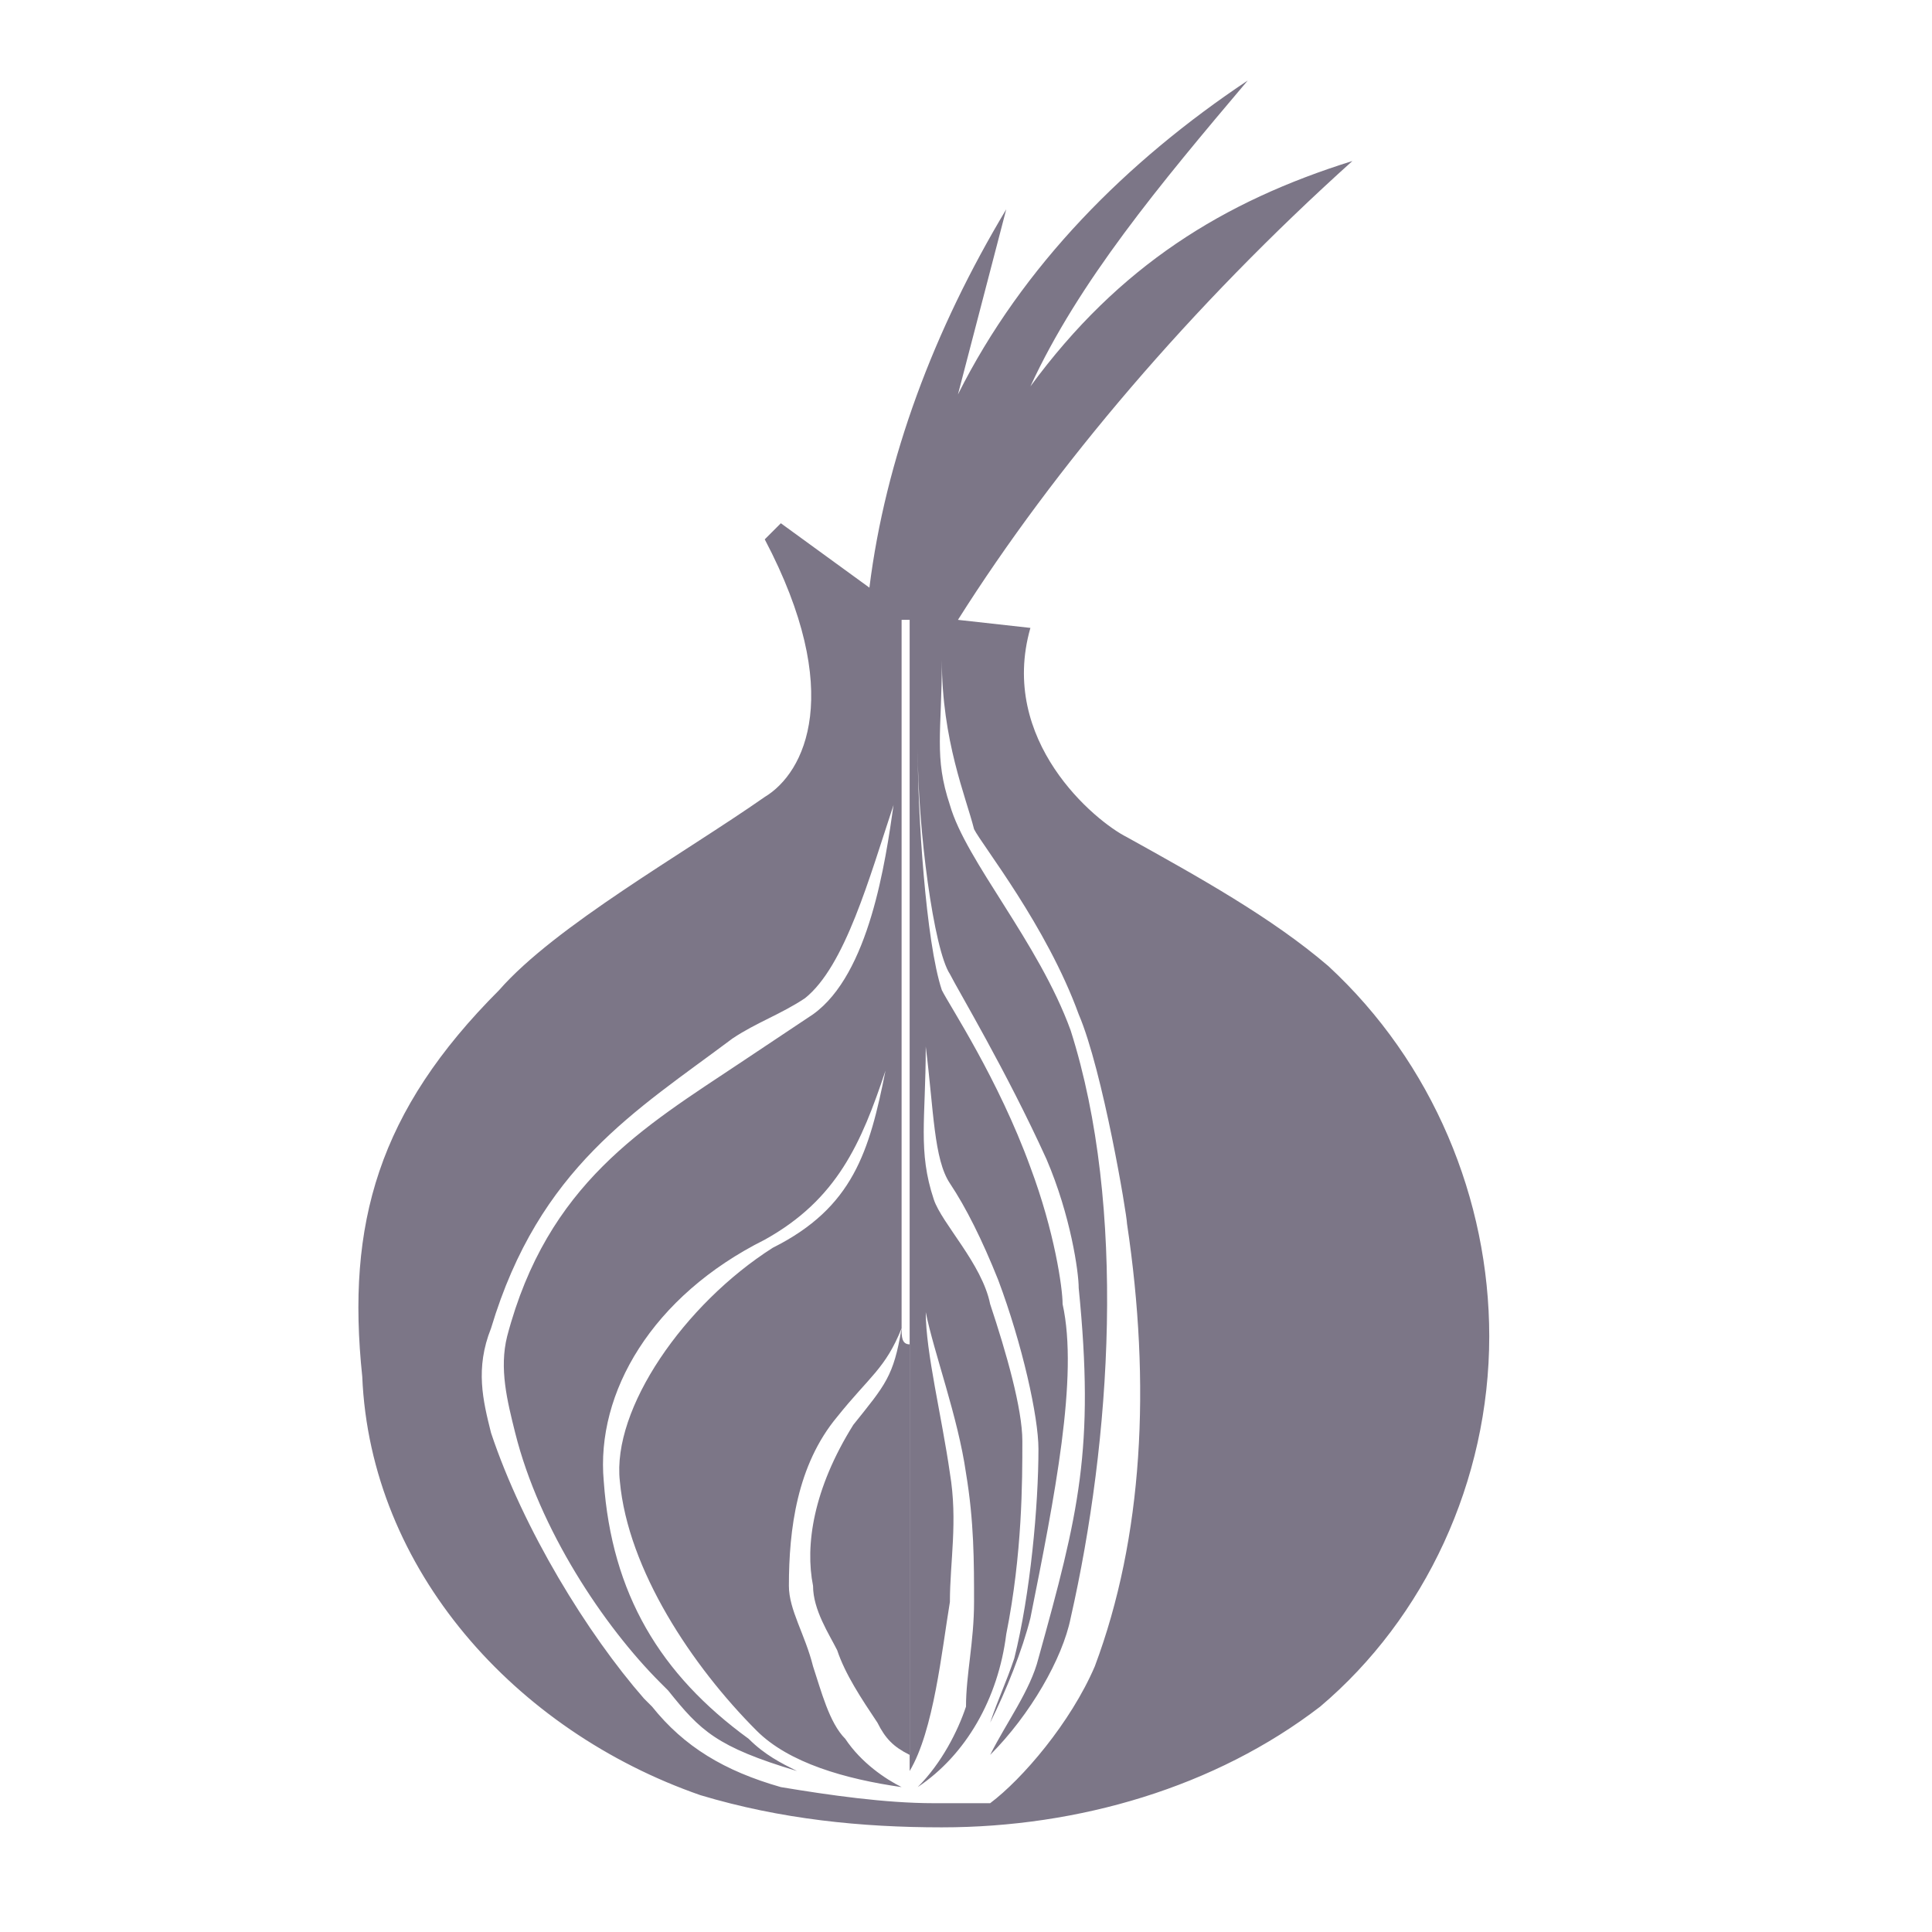
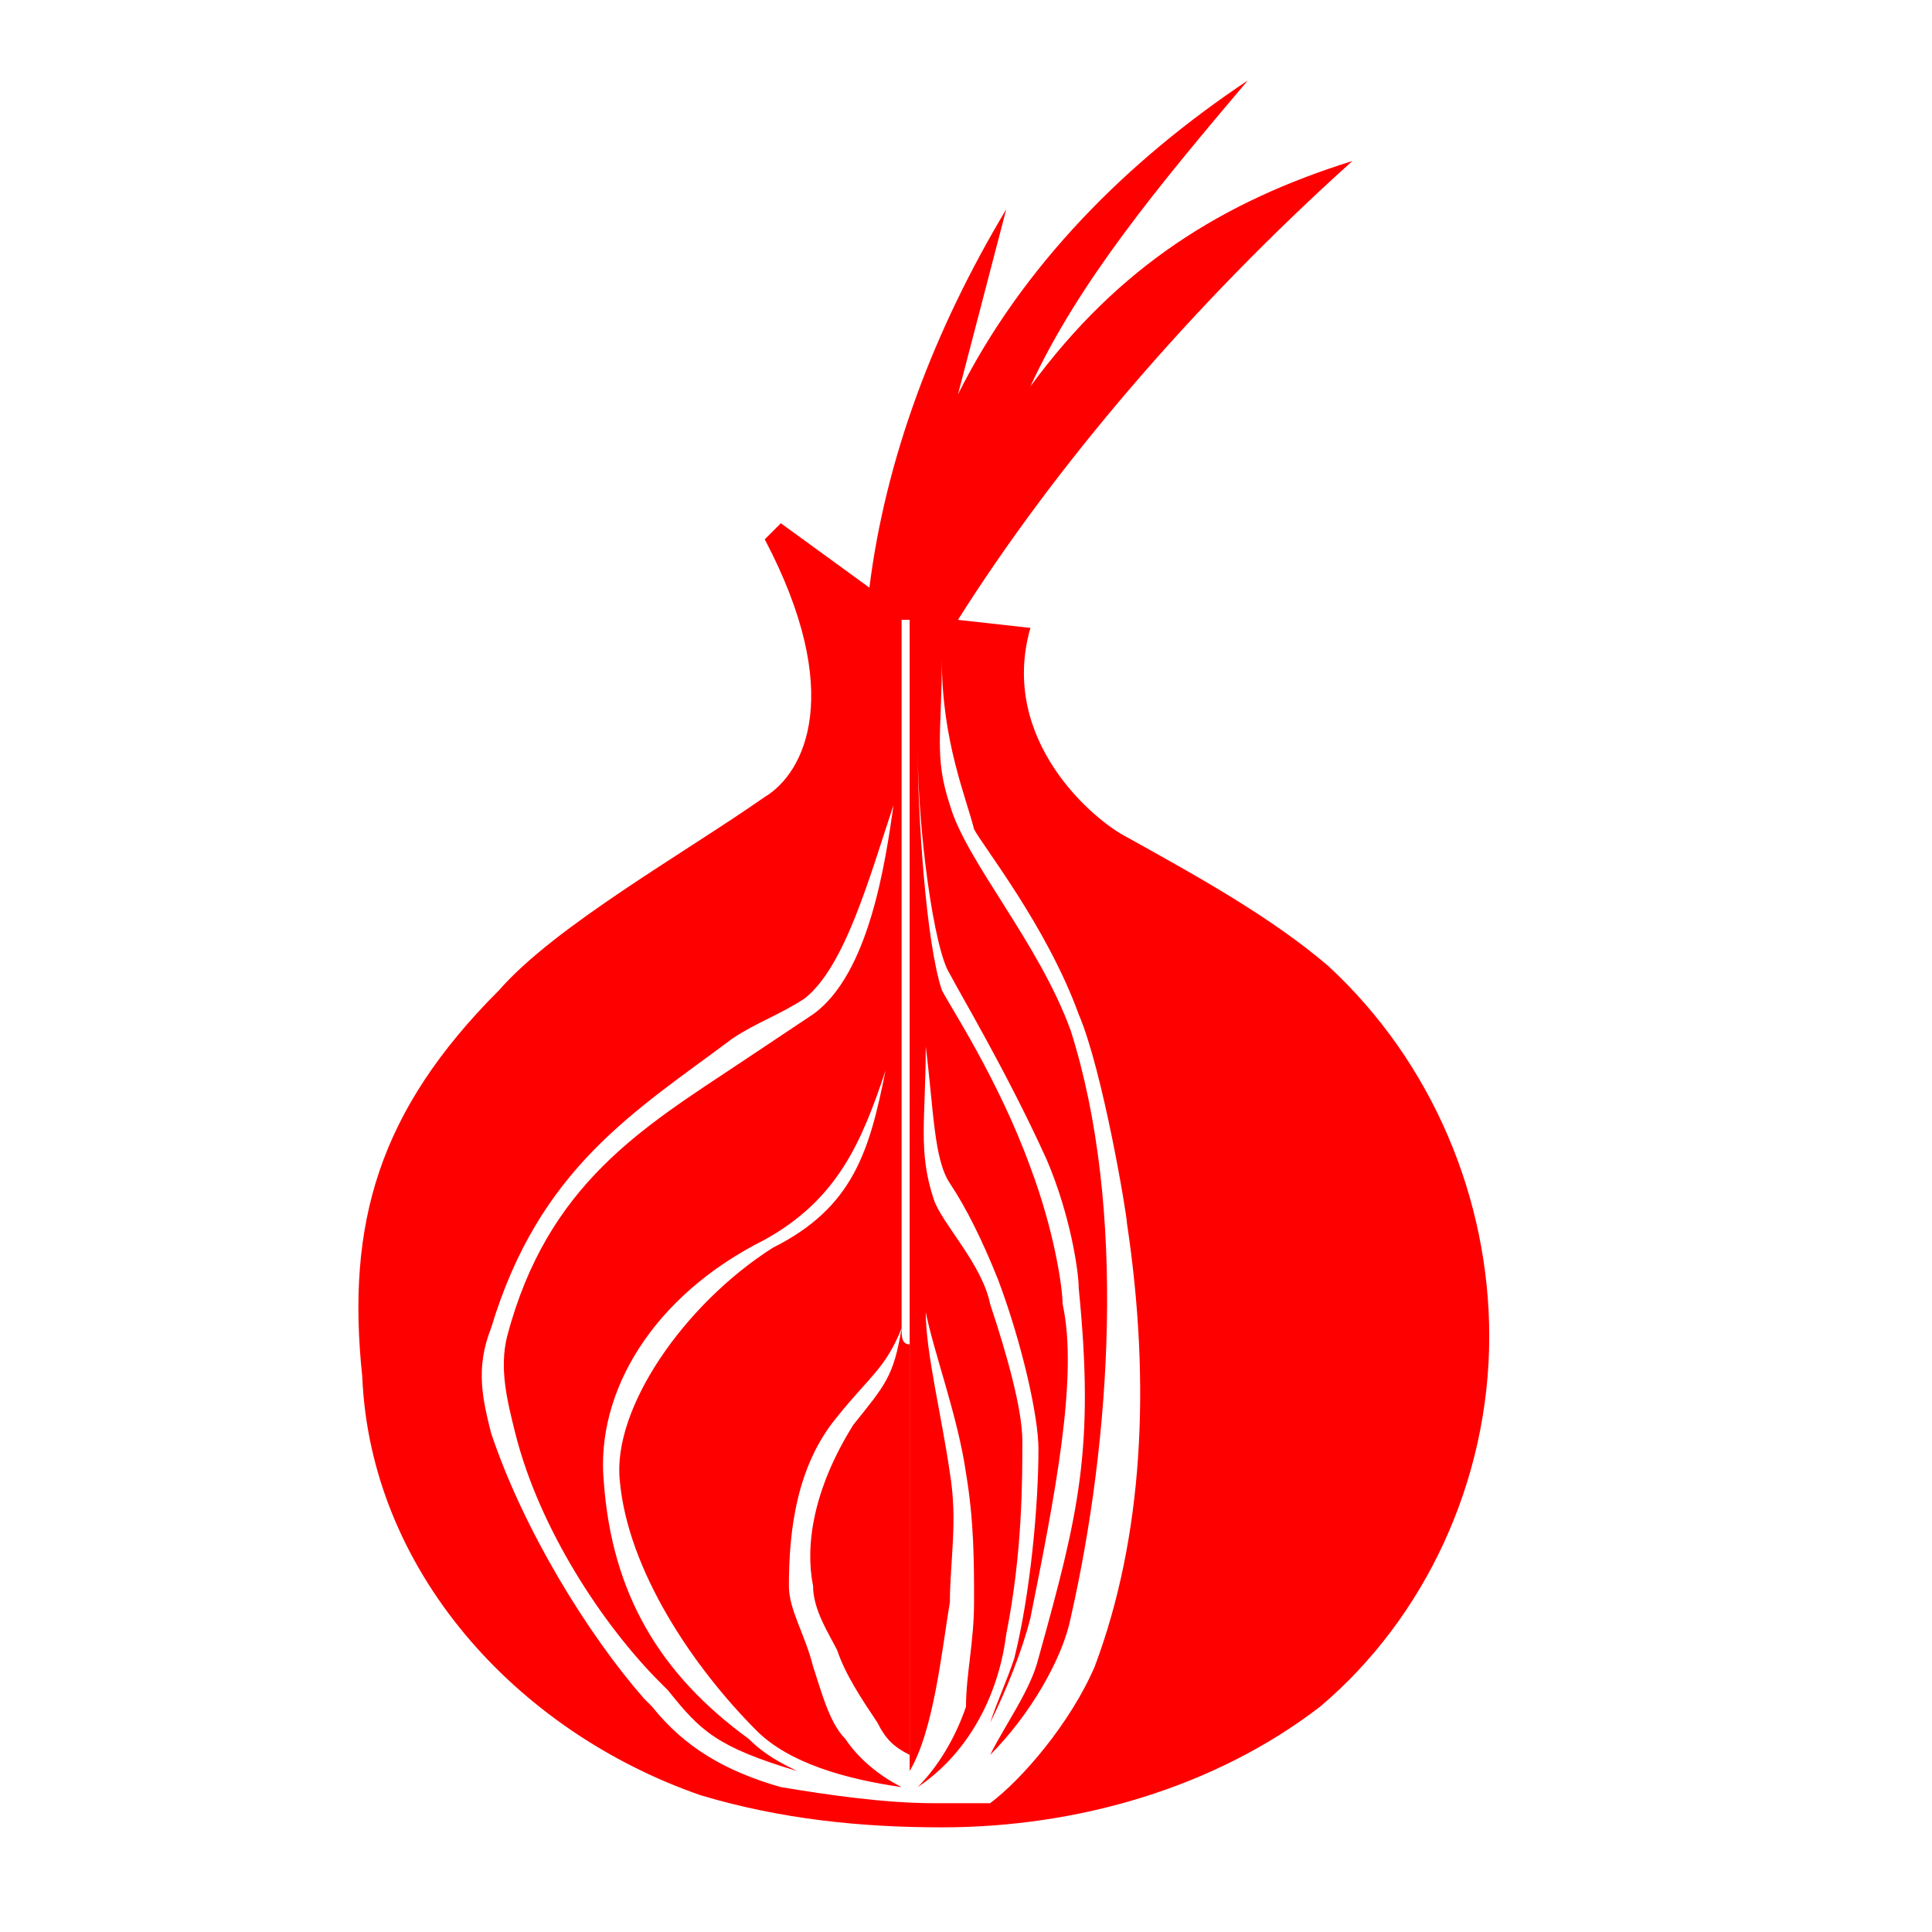
<svg xmlns="http://www.w3.org/2000/svg" version="1.1" id="ic-transaction-staked" x="0px" y="0px" viewBox="0 0 24 24" style="enable-background:new 0 0 24 24;" xml:space="preserve">
-   <style type="text/css">
+   <defs id="defs16" />
+   <style type="text/css" id="style2">
	.st0{fill:none;}
	.st1{fill:#7c7687;}
</style>
  <path id="Rectangle_4527" class="st0" d="M0,0h24v24H0V0z" />
-   <g>
-     <g>
-       <path class="st1" d="M16.5,12c-0.7-0.6-1.6-1.1-2.5-1.6c-0.4-0.2-1.6-1.2-1.2-2.6l-0.9-0.1c1.2-1.9,2.9-3.9,4.9-5.7    c-1.6,0.5-2.9,1.3-4,2.8c0.6-1.3,1.6-2.5,2.7-3.8C14,2,12.7,3.3,11.9,4.9l0.6-2.3c-0.9,1.5-1.5,3.1-1.7,4.7L9.7,6.5L9.5,6.7    c1,1.9,0.5,2.9,0,3.2c-1,0.7-2.6,1.6-3.3,2.4c-1.5,1.5-1.9,2.9-1.7,4.8c0.1,2.4,1.9,4.4,4.2,5.2c1,0.3,2,0.4,3,0.4    c1.7,0,3.4-0.5,4.7-1.5c1.3-1.1,2.1-2.8,2.1-4.6C18.5,14.9,17.8,13.2,16.5,12z M9.9,7L9.9,7L9.9,7C9.9,7,9.9,7,9.9,7z M13.6,20.7    c-0.3,0.7-0.9,1.4-1.3,1.7c-0.2,0-0.5,0-0.7,0c-0.6,0-1.3-0.1-1.9-0.2c-0.7-0.2-1.2-0.5-1.6-1c0,0-0.1-0.1-0.1-0.1    c-0.7-0.8-1.5-2.1-1.9-3.3C6,17.4,5.9,17,6.1,16.5c0.6-2,1.8-2.7,3-3.6c0.3-0.2,0.6-0.3,0.9-0.5c0.5-0.4,0.8-1.5,1.1-2.4    c-0.1,0.7-0.3,2.1-1,2.6c-0.3,0.2-0.6,0.4-0.9,0.6c-1.2,0.8-2.4,1.5-2.9,3.4c-0.1,0.4,0,0.8,0.1,1.2c0.3,1.2,1.1,2.4,1.8,3.1    c0,0,0.1,0.1,0.1,0.1c0.4,0.5,0.6,0.7,1.6,1c-0.2-0.1-0.4-0.2-0.6-0.4c-1.1-0.8-1.7-1.8-1.8-3.2c-0.1-1.1,0.6-2.3,2-3    c0.9-0.5,1.2-1.2,1.5-2.1c-0.2,1-0.4,1.7-1.4,2.2c-1.1,0.7-2,2-1.9,2.9c0.1,1.1,0.9,2.3,1.7,3.1c0.4,0.4,1.1,0.6,1.8,0.7    c0,0,0,0,0,0c-0.2-0.1-0.5-0.3-0.7-0.6c-0.2-0.2-0.3-0.6-0.4-0.9C10,20.3,9.8,20,9.8,19.7c0-0.7,0.1-1.5,0.6-2.1    c0.4-0.5,0.6-0.6,0.8-1.1c0-1.7,0-3.2,0-4.5c0-1.4,0-2.5,0-3.2c0-0.7,0-1.1,0-1.1l0.1,0c0,0.2,0,0.7,0,1.5c0,0.8,0,1.9,0,3.3    c0,1.4,0,3,0,4.7c0,1.2,0,2.4,0,3.7c0,0.4,0,0.8,0,1.1c0,0,0,0,0,0c0.3-0.5,0.4-1.5,0.5-2.1c0-0.5,0.1-1,0-1.6    c-0.1-0.7-0.3-1.5-0.3-2c0.1,0.5,0.4,1.3,0.5,2c0.1,0.6,0.1,1.1,0.1,1.6c0,0.5-0.1,0.9-0.1,1.3c-0.1,0.3-0.3,0.7-0.6,1v0l0,0h0    c0,0,0,0,0,0c0,0,0,0,0,0c0,0,0,0,0,0c0.6-0.4,1-1.1,1.1-1.9c0.2-1,0.2-1.9,0.2-2.4c0-0.4-0.2-1.1-0.4-1.7c-0.1-0.5-0.6-1-0.7-1.3    c-0.2-0.6-0.1-1-0.1-1.9c0.1,0.8,0.1,1.4,0.3,1.7c0.2,0.3,0.4,0.7,0.6,1.2c0.3,0.8,0.5,1.7,0.5,2.1c0,0.7-0.1,1.8-0.3,2.6    c-0.1,0.3-0.2,0.5-0.3,0.8c0.2-0.4,0.4-0.9,0.5-1.3c0.3-1.5,0.6-3,0.4-3.9c0-0.2-0.1-0.9-0.4-1.7c-0.4-1.1-1-2-1.1-2.2    c-0.2-0.6-0.3-2.2-0.3-3c0,1,0.2,2.5,0.4,2.8c0.1,0.2,0.7,1.2,1.2,2.3c0.3,0.7,0.4,1.4,0.4,1.6c0.2,2,0,2.8-0.5,4.6    c-0.1,0.4-0.4,0.8-0.6,1.2c0.5-0.5,0.9-1.2,1-1.7c0.5-2.2,0.7-5.1,0-7.3c-0.4-1.1-1.3-2.1-1.5-2.8c-0.2-0.6-0.1-0.9-0.1-1.8    c0,1,0.3,1.7,0.4,2.1c0.1,0.2,0.9,1.2,1.3,2.3c0.3,0.7,0.6,2.5,0.6,2.6C14.3,17.2,14.2,19.1,13.6,20.7z" />
-       <path class="st1" d="M11.2,16.5c-0.1,0.6-0.2,0.7-0.6,1.2c-0.5,0.8-0.6,1.5-0.5,2c0,0.3,0.2,0.6,0.3,0.8c0.1,0.3,0.3,0.6,0.5,0.9    c0.1,0.2,0.2,0.3,0.4,0.4c0-1.7,0-3.5,0-5.1C11.2,16.7,11.2,16.6,11.2,16.5z" />
+   <g id="g11">
+     <g id="g9">
+       <path class="st1" d="M16.5,12c-0.7-0.6-1.6-1.1-2.5-1.6c-0.4-0.2-1.6-1.2-1.2-2.6l-0.9-0.1c1.2-1.9,2.9-3.9,4.9-5.7    c-1.6,0.5-2.9,1.3-4,2.8c0.6-1.3,1.6-2.5,2.7-3.8C14,2,12.7,3.3,11.9,4.9l0.6-2.3c-0.9,1.5-1.5,3.1-1.7,4.7L9.7,6.5L9.5,6.7    c1,1.9,0.5,2.9,0,3.2c-1,0.7-2.6,1.6-3.3,2.4c-1.5,1.5-1.9,2.9-1.7,4.8c0.1,2.4,1.9,4.4,4.2,5.2c1,0.3,2,0.4,3,0.4    c1.7,0,3.4-0.5,4.7-1.5c1.3-1.1,2.1-2.8,2.1-4.6C18.5,14.9,17.8,13.2,16.5,12z M9.9,7L9.9,7L9.9,7C9.9,7,9.9,7,9.9,7z M13.6,20.7    c-0.3,0.7-0.9,1.4-1.3,1.7c-0.2,0-0.5,0-0.7,0c-0.6,0-1.3-0.1-1.9-0.2c-0.7-0.2-1.2-0.5-1.6-1c0,0-0.1-0.1-0.1-0.1    c-0.7-0.8-1.5-2.1-1.9-3.3C6,17.4,5.9,17,6.1,16.5c0.6-2,1.8-2.7,3-3.6c0.3-0.2,0.6-0.3,0.9-0.5c0.5-0.4,0.8-1.5,1.1-2.4    c-0.1,0.7-0.3,2.1-1,2.6c-0.3,0.2-0.6,0.4-0.9,0.6c-1.2,0.8-2.4,1.5-2.9,3.4c-0.1,0.4,0,0.8,0.1,1.2c0.3,1.2,1.1,2.4,1.8,3.1    c0,0,0.1,0.1,0.1,0.1c0.4,0.5,0.6,0.7,1.6,1c-0.2-0.1-0.4-0.2-0.6-0.4c-1.1-0.8-1.7-1.8-1.8-3.2c-0.1-1.1,0.6-2.3,2-3    c0.9-0.5,1.2-1.2,1.5-2.1c-0.2,1-0.4,1.7-1.4,2.2c-1.1,0.7-2,2-1.9,2.9c0.1,1.1,0.9,2.3,1.7,3.1c0.4,0.4,1.1,0.6,1.8,0.7    c0,0,0,0,0,0c-0.2-0.1-0.5-0.3-0.7-0.6c-0.2-0.2-0.3-0.6-0.4-0.9C10,20.3,9.8,20,9.8,19.7c0-0.7,0.1-1.5,0.6-2.1    c0.4-0.5,0.6-0.6,0.8-1.1c0-1.7,0-3.2,0-4.5c0-1.4,0-2.5,0-3.2c0-0.7,0-1.1,0-1.1l0.1,0c0,0.2,0,0.7,0,1.5c0,0.8,0,1.9,0,3.3    c0,1.4,0,3,0,4.7c0,1.2,0,2.4,0,3.7c0,0.4,0,0.8,0,1.1c0,0,0,0,0,0c0.3-0.5,0.4-1.5,0.5-2.1c0-0.5,0.1-1,0-1.6    c-0.1-0.7-0.3-1.5-0.3-2c0.1,0.5,0.4,1.3,0.5,2c0.1,0.6,0.1,1.1,0.1,1.6c0,0.5-0.1,0.9-0.1,1.3c-0.1,0.3-0.3,0.7-0.6,1v0l0,0h0    c0,0,0,0,0,0c0,0,0,0,0,0c0,0,0,0,0,0c0.6-0.4,1-1.1,1.1-1.9c0.2-1,0.2-1.9,0.2-2.4c0-0.4-0.2-1.1-0.4-1.7c-0.1-0.5-0.6-1-0.7-1.3    c-0.2-0.6-0.1-1-0.1-1.9c0.1,0.8,0.1,1.4,0.3,1.7c0.2,0.3,0.4,0.7,0.6,1.2c0.3,0.8,0.5,1.7,0.5,2.1c0,0.7-0.1,1.8-0.3,2.6    c-0.1,0.3-0.2,0.5-0.3,0.8c0.2-0.4,0.4-0.9,0.5-1.3c0.3-1.5,0.6-3,0.4-3.9c0-0.2-0.1-0.9-0.4-1.7c-0.4-1.1-1-2-1.1-2.2    c-0.2-0.6-0.3-2.2-0.3-3c0,1,0.2,2.5,0.4,2.8c0.1,0.2,0.7,1.2,1.2,2.3c0.3,0.7,0.4,1.4,0.4,1.6c0.2,2,0,2.8-0.5,4.6    c-0.1,0.4-0.4,0.8-0.6,1.2c0.5-0.5,0.9-1.2,1-1.7c0.5-2.2,0.7-5.1,0-7.3c-0.4-1.1-1.3-2.1-1.5-2.8c-0.2-0.6-0.1-0.9-0.1-1.8    c0,1,0.3,1.7,0.4,2.1c0.1,0.2,0.9,1.2,1.3,2.3c0.3,0.7,0.6,2.5,0.6,2.6C14.3,17.2,14.2,19.1,13.6,20.7z" id="path5" style="fill:#ff0000;fill-opacity:1" />
+       <path class="st1" d="M11.2,16.5c-0.1,0.6-0.2,0.7-0.6,1.2c-0.5,0.8-0.6,1.5-0.5,2c0,0.3,0.2,0.6,0.3,0.8c0.1,0.3,0.3,0.6,0.5,0.9    c0.1,0.2,0.2,0.3,0.4,0.4c0-1.7,0-3.5,0-5.1C11.2,16.7,11.2,16.6,11.2,16.5z" id="path7" style="fill:#ff0000;fill-opacity:1" />
    </g>
  </g>
</svg>
